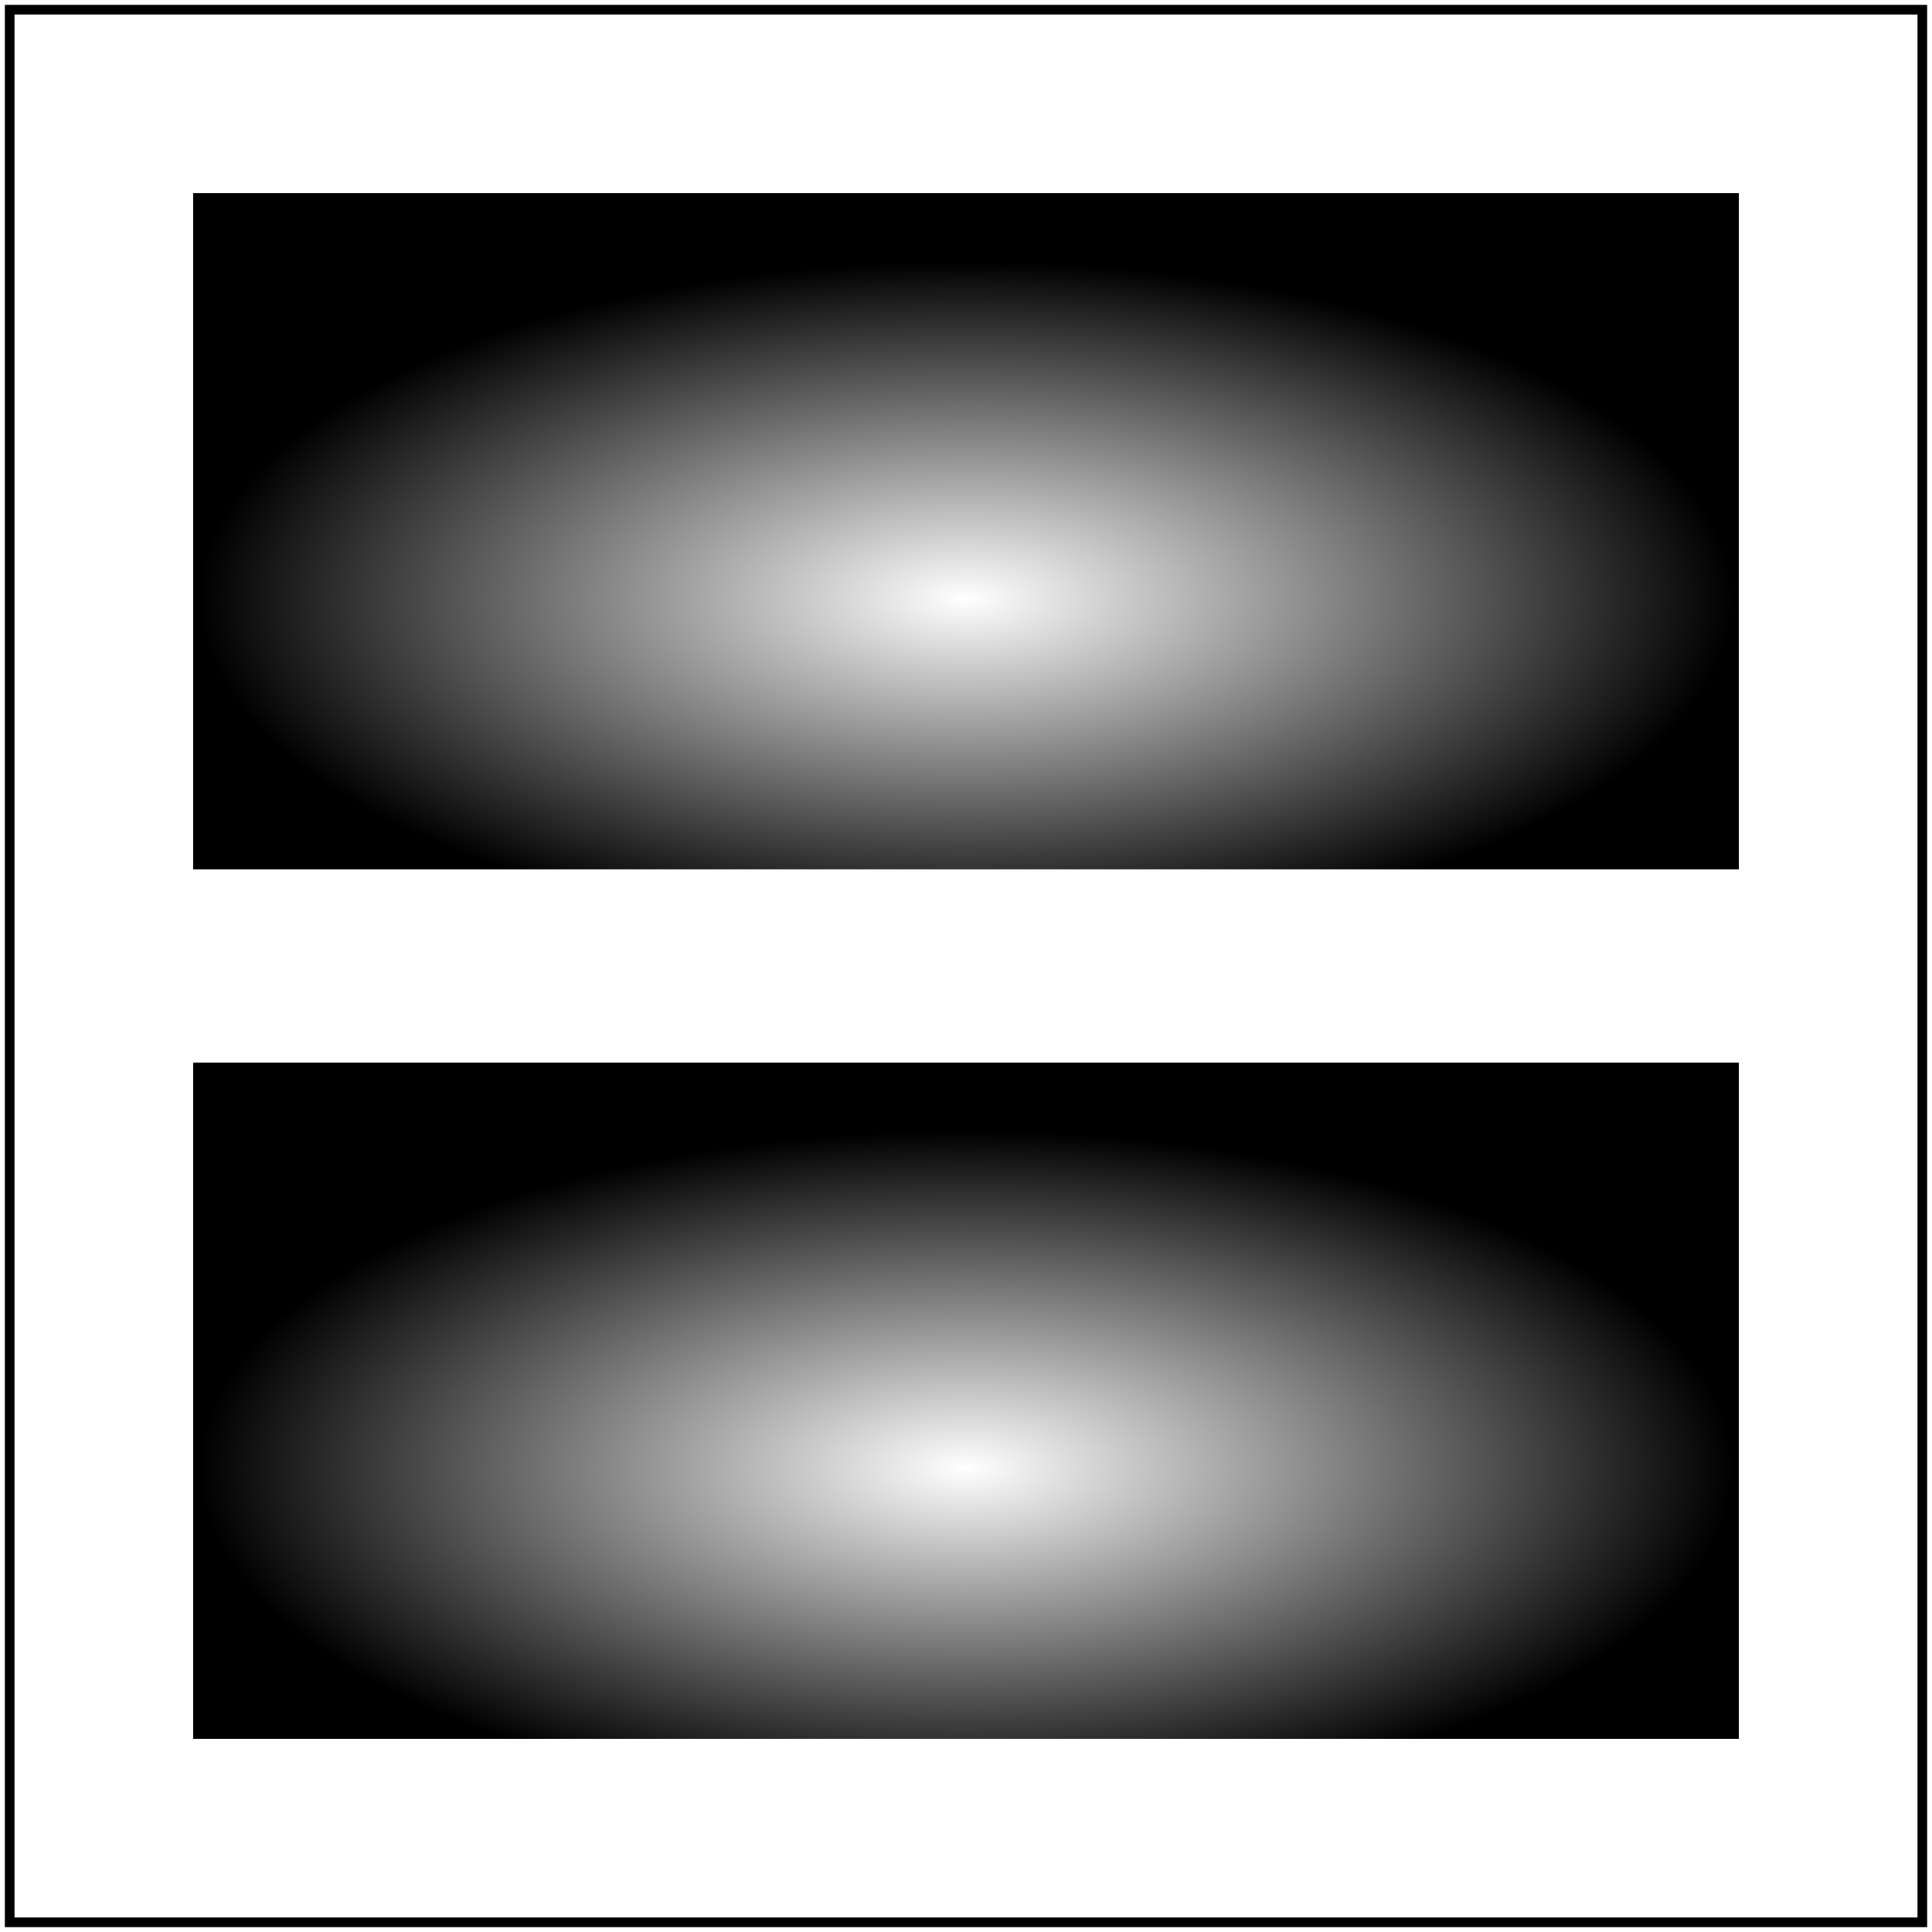
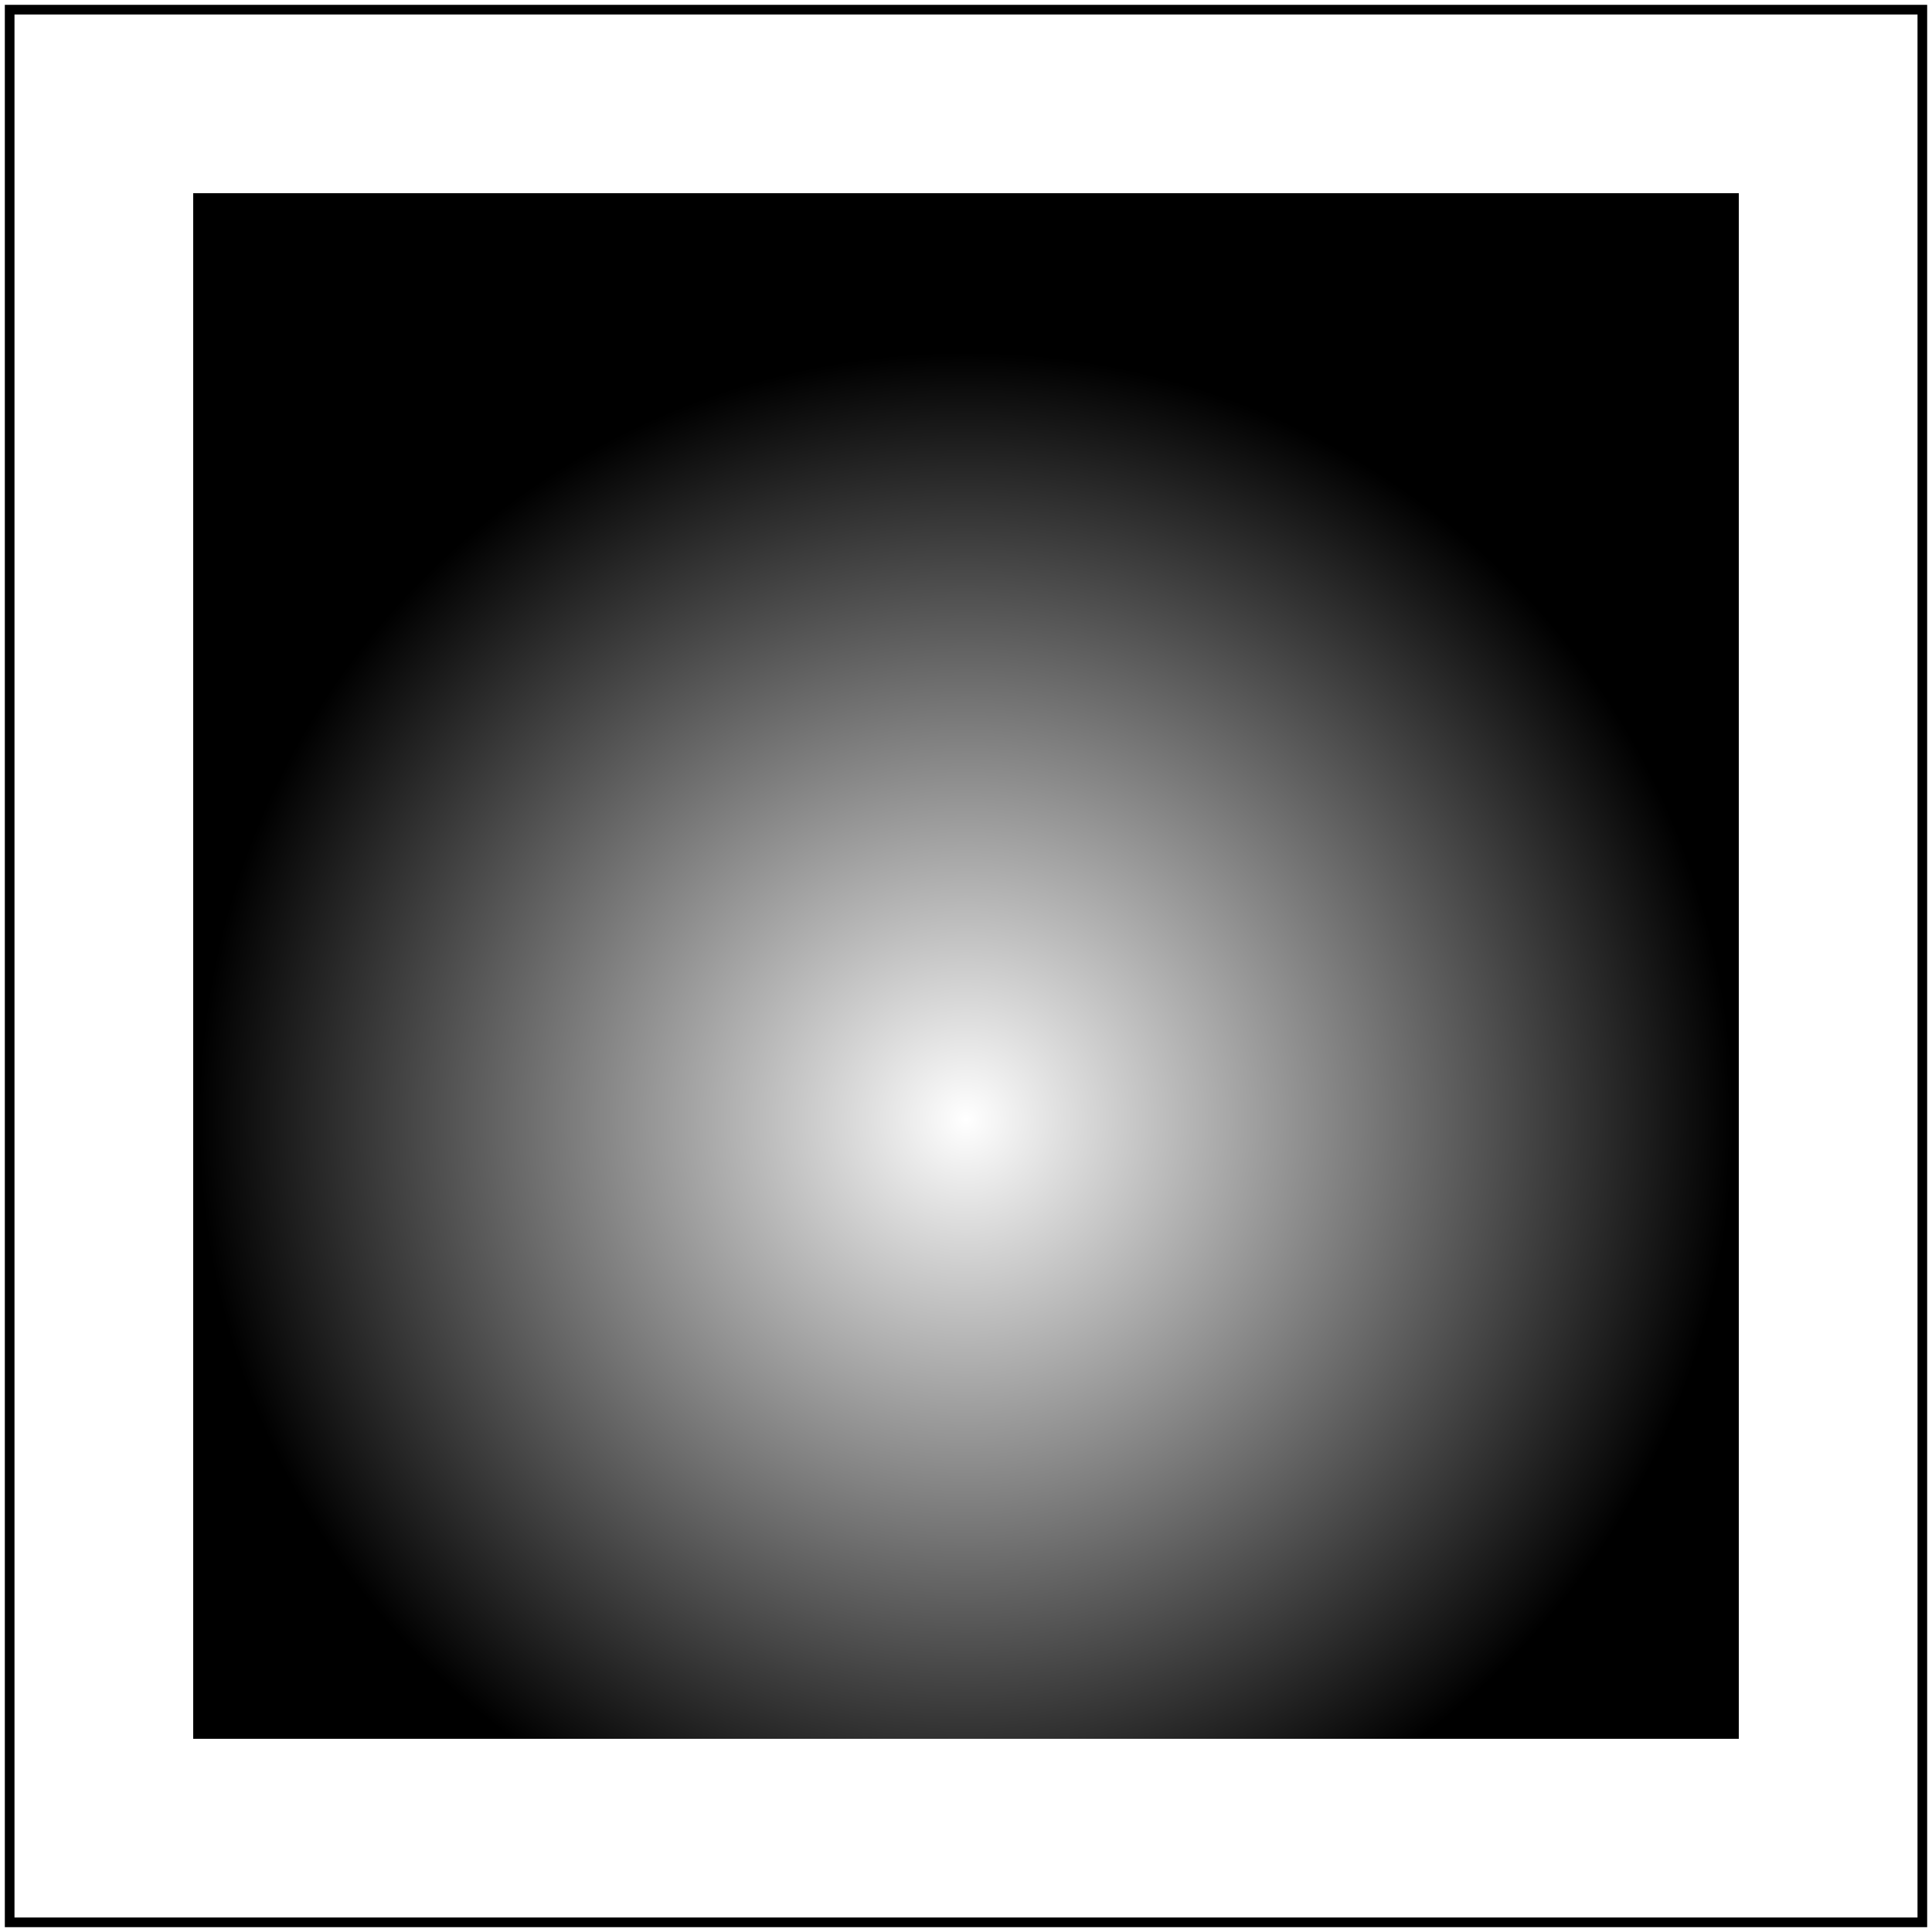
<svg xmlns="http://www.w3.org/2000/svg" id="svg1" viewBox="0 0 200 200">
-   <radialGradient id="rg-ref" cx="0.5" cy="0.6" r="0.5" fx="0.5" fy="0.6" gradientUnits="objectBoundingBox" spreadMethod="pad">
+   <radialGradient id="rg1" cy="0.6">
    <stop offset="0" stop-color="white" />
    <stop offset="1" stop-color="black" />
  </radialGradient>
-   <radialGradient id="rg-test" cy="0.6">
-     <stop offset="0" stop-color="white" />
-     <stop offset="1" stop-color="black" />
-   </radialGradient>
-   <rect id="rect1" x="20" y="20" width="160" height="70" fill="url(#rg-ref)" />
-   <rect id="rect2" x="20" y="110" width="160" height="70" fill="url(#rg-test)" />
+   <rect id="rect1" x="20" y="20" width="160" height="160" fill="url(#rg1)" />
  <rect id="frame" x="1" y="1" width="198" height="198" fill="none" stroke="black" />
</svg>
